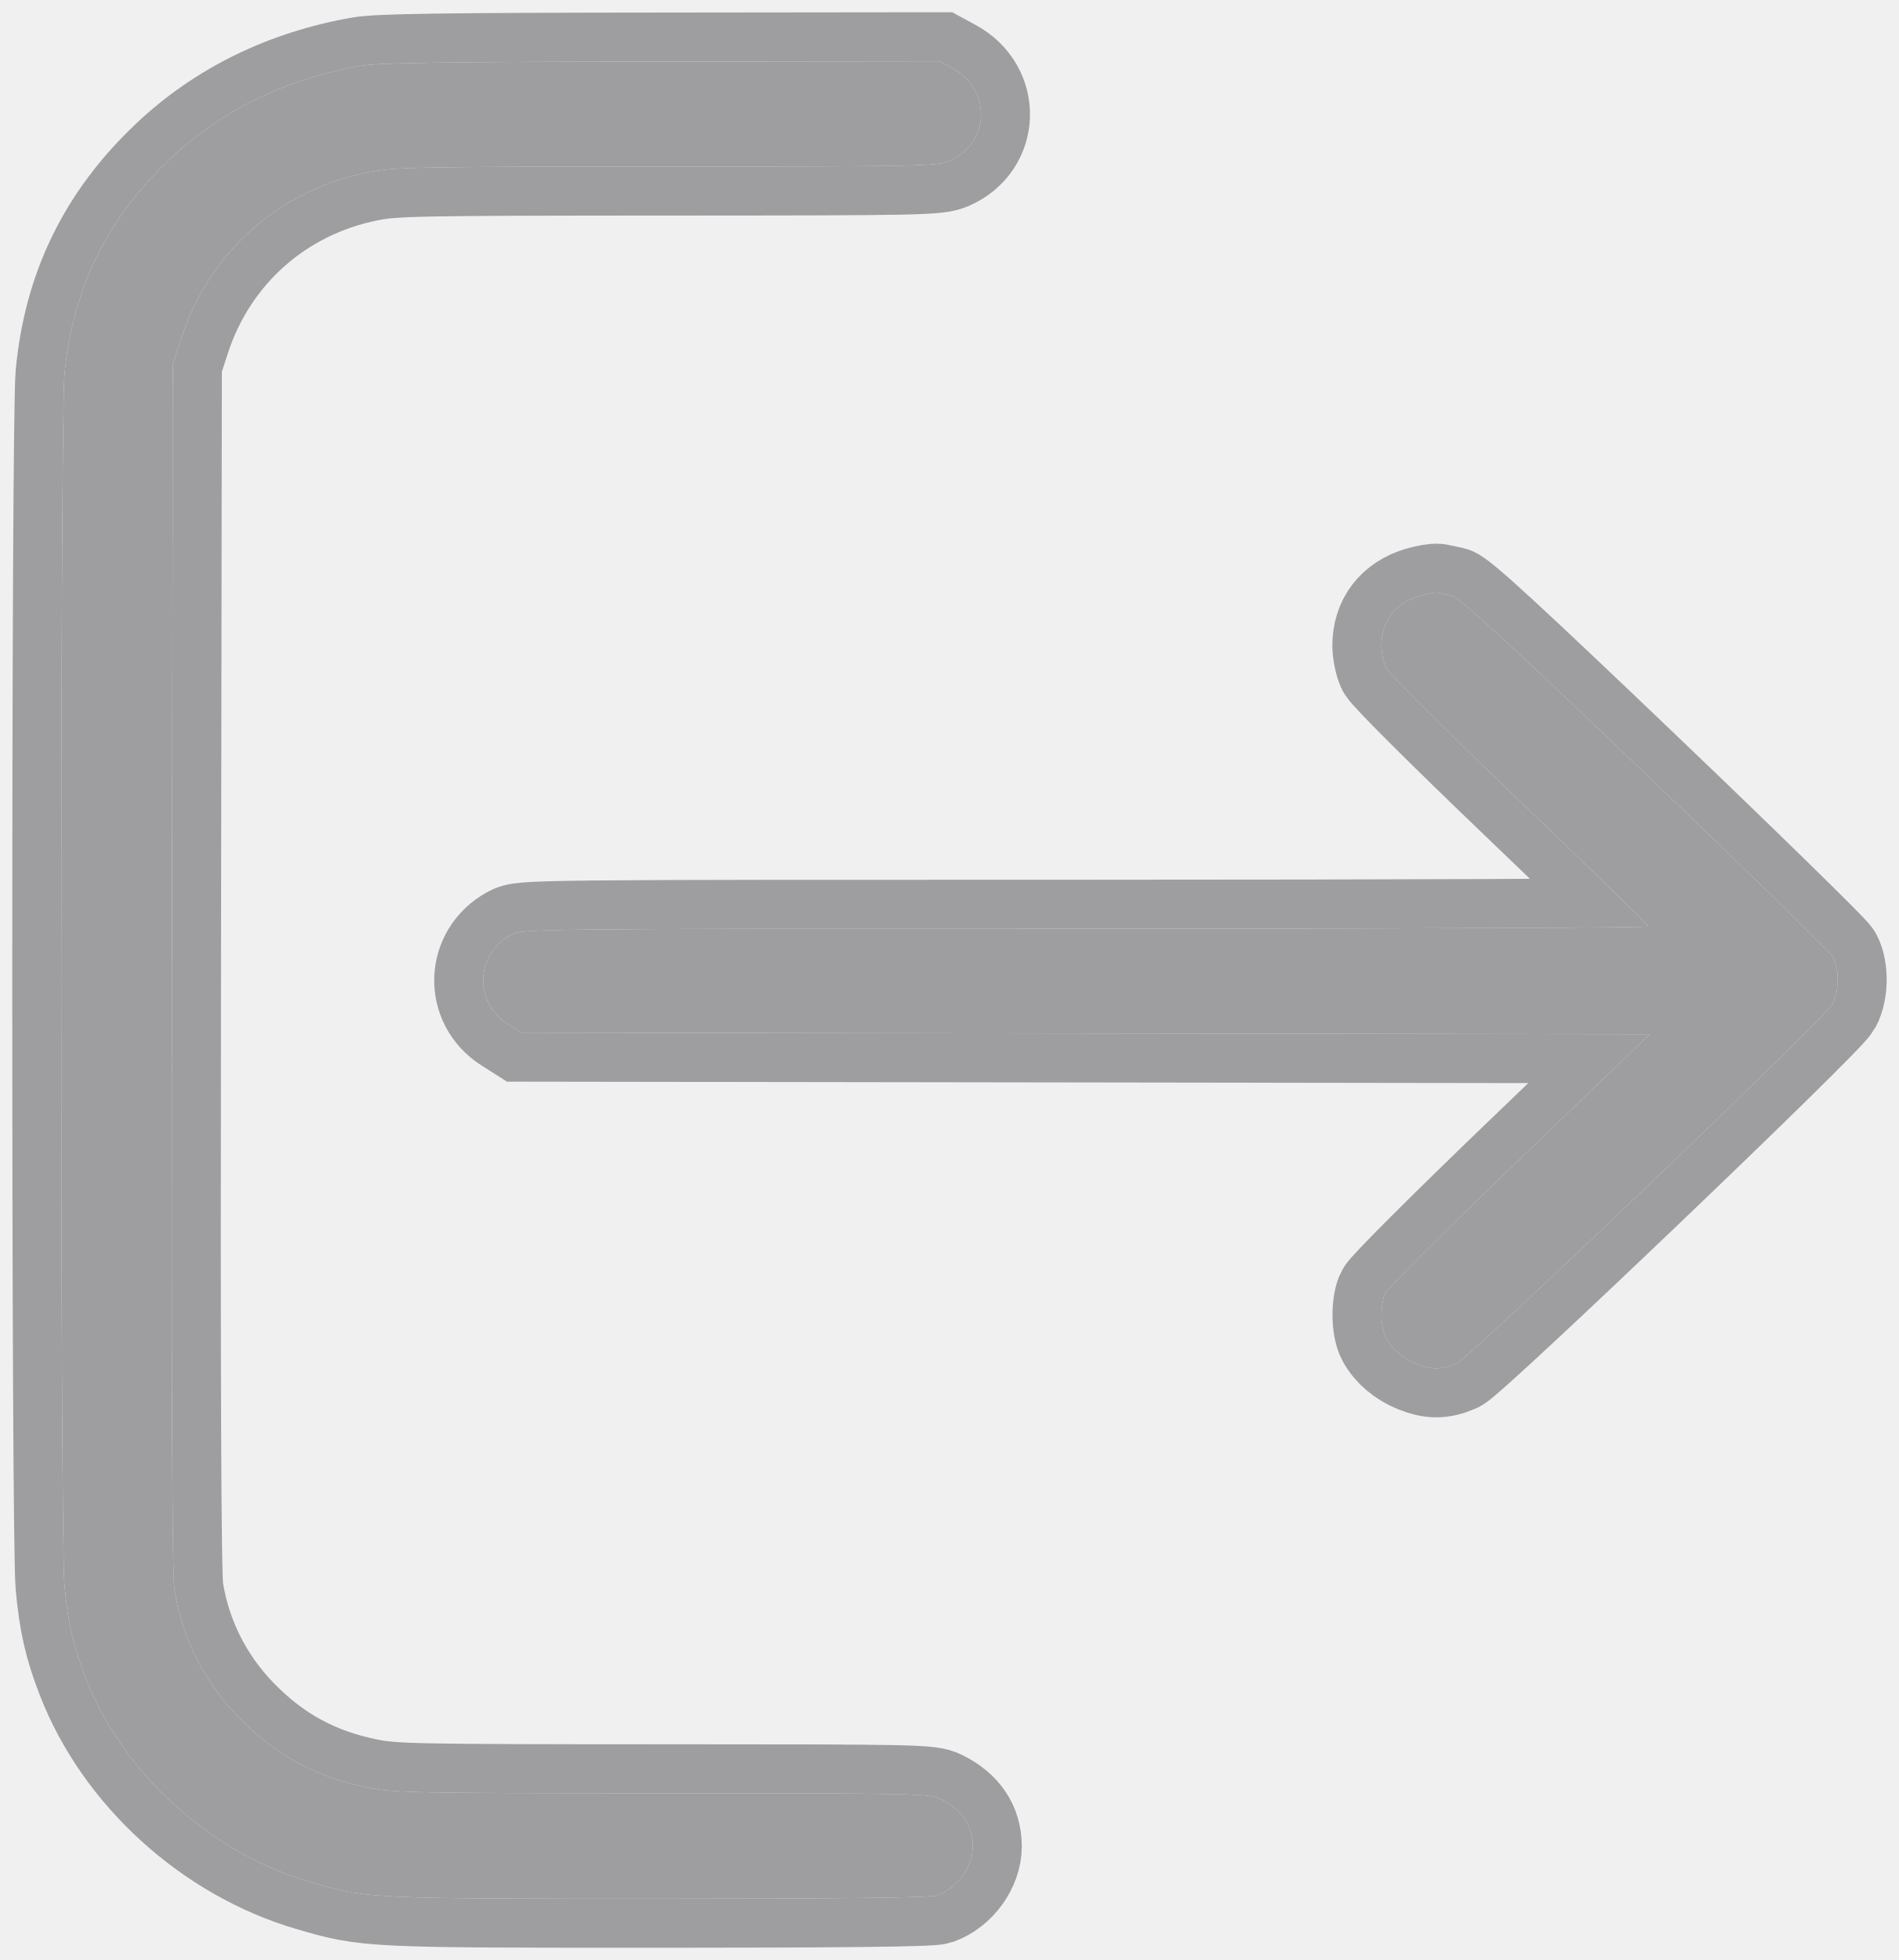
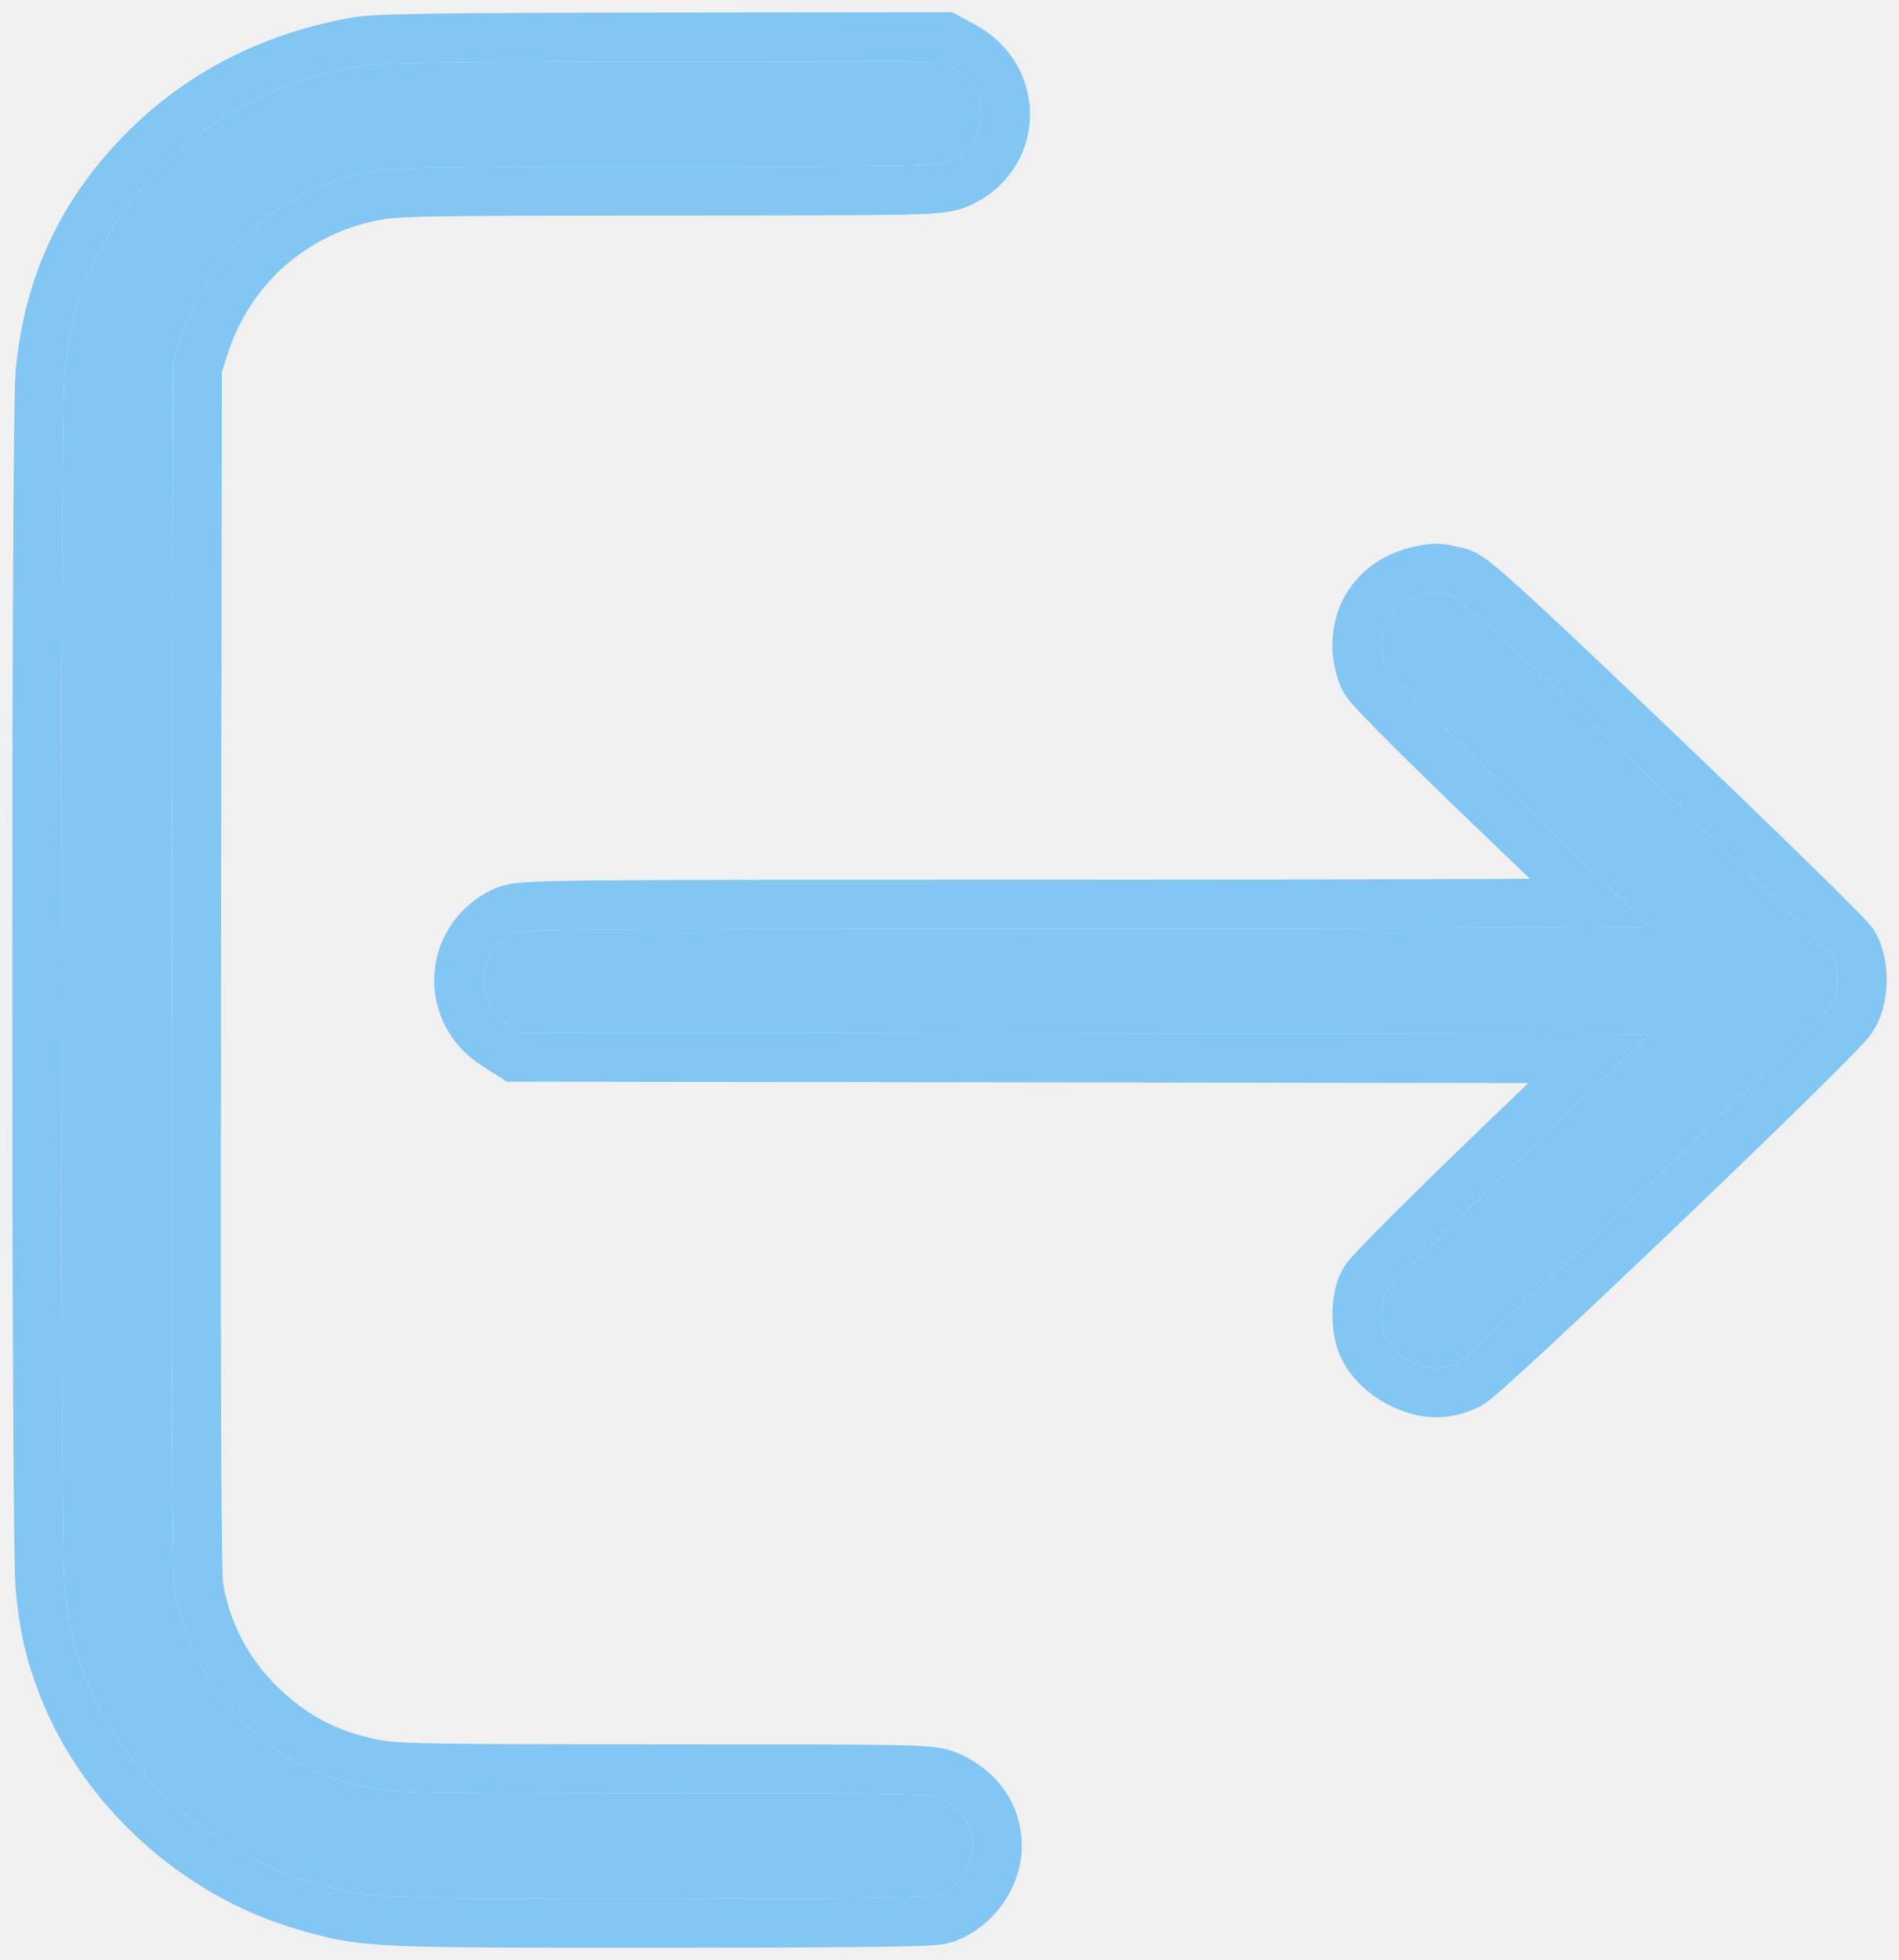
<svg xmlns="http://www.w3.org/2000/svg" width="31" height="32" viewBox="0 0 31 32" fill="none">
  <g opacity="0.6">
    <mask id="path-1-outside-1" maskUnits="userSpaceOnUse" x="0" y="0" width="31" height="32" fill="black">
      <rect fill="white" width="31" height="32" />
      <path fill-rule="evenodd" clip-rule="evenodd" d="M5.89 1.074C4.66 1.289 3.603 1.809 2.758 2.612C1.736 3.584 1.182 4.724 1.053 6.117C0.982 6.882 0.982 25.116 1.053 25.882C1.11 26.498 1.192 26.86 1.395 27.385C1.997 28.945 3.427 30.248 5.062 30.726C6 31 5.997 31 10.759 31C13.741 31 15.202 30.983 15.3 30.948C15.627 30.829 15.881 30.478 15.881 30.144C15.881 29.804 15.704 29.543 15.357 29.372C15.174 29.282 14.991 29.279 10.816 29.278C6.752 29.277 6.434 29.271 6.003 29.185C5.161 29.016 4.495 28.653 3.895 28.036C3.335 27.46 2.974 26.742 2.848 25.956C2.81 25.721 2.798 22.558 2.808 15.778L2.822 5.941L2.962 5.512C3.42 4.115 4.56 3.104 6.003 2.814C6.434 2.727 6.756 2.721 10.878 2.719C15.062 2.718 15.301 2.713 15.5 2.627C16.165 2.337 16.192 1.461 15.546 1.111L15.342 1L10.801 1.005C7.282 1.008 6.176 1.024 5.89 1.074ZM23.174 9.728C22.777 9.846 22.551 10.141 22.551 10.54C22.551 10.65 22.584 10.811 22.623 10.898C22.663 10.987 23.621 11.941 24.804 13.073C25.964 14.182 26.913 15.106 26.913 15.126C26.913 15.146 22.777 15.163 17.722 15.163C8.547 15.163 8.531 15.163 8.344 15.264C7.76 15.579 7.732 16.366 8.291 16.721L8.51 16.86L17.722 16.873L26.934 16.886L24.797 18.939C23.622 20.068 22.636 21.054 22.606 21.13C22.529 21.324 22.538 21.685 22.623 21.842C22.723 22.026 22.903 22.178 23.128 22.268C23.372 22.366 23.542 22.364 23.775 22.261C24.002 22.161 29.785 16.633 29.915 16.391C30.025 16.188 30.029 15.817 29.924 15.627C29.88 15.547 28.498 14.195 26.852 12.621C24.619 10.485 23.82 9.751 23.706 9.727C23.621 9.709 23.517 9.687 23.475 9.678C23.432 9.669 23.297 9.692 23.174 9.728Z" />
    </mask>
-     <path fill-rule="evenodd" clip-rule="evenodd" d="M5.89 1.074C4.66 1.289 3.603 1.809 2.758 2.612C1.736 3.584 1.182 4.724 1.053 6.117C0.982 6.882 0.982 25.116 1.053 25.882C1.11 26.498 1.192 26.86 1.395 27.385C1.997 28.945 3.427 30.248 5.062 30.726C6 31 5.997 31 10.759 31C13.741 31 15.202 30.983 15.3 30.948C15.627 30.829 15.881 30.478 15.881 30.144C15.881 29.804 15.704 29.543 15.357 29.372C15.174 29.282 14.991 29.279 10.816 29.278C6.752 29.277 6.434 29.271 6.003 29.185C5.161 29.016 4.495 28.653 3.895 28.036C3.335 27.46 2.974 26.742 2.848 25.956C2.81 25.721 2.798 22.558 2.808 15.778L2.822 5.941L2.962 5.512C3.42 4.115 4.56 3.104 6.003 2.814C6.434 2.727 6.756 2.721 10.878 2.719C15.062 2.718 15.301 2.713 15.5 2.627C16.165 2.337 16.192 1.461 15.546 1.111L15.342 1L10.801 1.005C7.282 1.008 6.176 1.024 5.89 1.074ZM23.174 9.728C22.777 9.846 22.551 10.141 22.551 10.54C22.551 10.65 22.584 10.811 22.623 10.898C22.663 10.987 23.621 11.941 24.804 13.073C25.964 14.182 26.913 15.106 26.913 15.126C26.913 15.146 22.777 15.163 17.722 15.163C8.547 15.163 8.531 15.163 8.344 15.264C7.76 15.579 7.732 16.366 8.291 16.721L8.51 16.86L17.722 16.873L26.934 16.886L24.797 18.939C23.622 20.068 22.636 21.054 22.606 21.13C22.529 21.324 22.538 21.685 22.623 21.842C22.723 22.026 22.903 22.178 23.128 22.268C23.372 22.366 23.542 22.364 23.775 22.261C24.002 22.161 29.785 16.633 29.915 16.391C30.025 16.188 30.029 15.817 29.924 15.627C29.88 15.547 28.498 14.195 26.852 12.621C24.619 10.485 23.82 9.751 23.706 9.727C23.621 9.709 23.517 9.687 23.475 9.678C23.432 9.669 23.297 9.692 23.174 9.728Z" fill="#67676A" />
-     <path fill-rule="evenodd" clip-rule="evenodd" d="M5.89 1.074C4.66 1.289 3.603 1.809 2.758 2.612C1.736 3.584 1.182 4.724 1.053 6.117C0.982 6.882 0.982 25.116 1.053 25.882C1.11 26.498 1.192 26.86 1.395 27.385C1.997 28.945 3.427 30.248 5.062 30.726C6 31 5.997 31 10.759 31C13.741 31 15.202 30.983 15.3 30.948C15.627 30.829 15.881 30.478 15.881 30.144C15.881 29.804 15.704 29.543 15.357 29.372C15.174 29.282 14.991 29.279 10.816 29.278C6.752 29.277 6.434 29.271 6.003 29.185C5.161 29.016 4.495 28.653 3.895 28.036C3.335 27.46 2.974 26.742 2.848 25.956C2.81 25.721 2.798 22.558 2.808 15.778L2.822 5.941L2.962 5.512C3.42 4.115 4.56 3.104 6.003 2.814C6.434 2.727 6.756 2.721 10.878 2.719C15.062 2.718 15.301 2.713 15.5 2.627C16.165 2.337 16.192 1.461 15.546 1.111L15.342 1L10.801 1.005C7.282 1.008 6.176 1.024 5.89 1.074ZM23.174 9.728C22.777 9.846 22.551 10.141 22.551 10.54C22.551 10.65 22.584 10.811 22.623 10.898C22.663 10.987 23.621 11.941 24.804 13.073C25.964 14.182 26.913 15.106 26.913 15.126C26.913 15.146 22.777 15.163 17.722 15.163C8.547 15.163 8.531 15.163 8.344 15.264C7.76 15.579 7.732 16.366 8.291 16.721L8.51 16.86L17.722 16.873L26.934 16.886L24.797 18.939C23.622 20.068 22.636 21.054 22.606 21.13C22.529 21.324 22.538 21.685 22.623 21.842C22.723 22.026 22.903 22.178 23.128 22.268C23.372 22.366 23.542 22.364 23.775 22.261C24.002 22.161 29.785 16.633 29.915 16.391C30.025 16.188 30.029 15.817 29.924 15.627C29.88 15.547 28.498 14.195 26.852 12.621C24.619 10.485 23.82 9.751 23.706 9.727C23.621 9.709 23.517 9.687 23.475 9.678C23.432 9.669 23.297 9.692 23.174 9.728Z" stroke="#67676A" stroke-width="1.6" mask="url(#path-1-outside-1)" />
+     <path fill-rule="evenodd" clip-rule="evenodd" d="M5.89 1.074C4.66 1.289 3.603 1.809 2.758 2.612C1.736 3.584 1.182 4.724 1.053 6.117C0.982 6.882 0.982 25.116 1.053 25.882C1.11 26.498 1.192 26.86 1.395 27.385C1.997 28.945 3.427 30.248 5.062 30.726C6 31 5.997 31 10.759 31C13.741 31 15.202 30.983 15.3 30.948C15.627 30.829 15.881 30.478 15.881 30.144C15.881 29.804 15.704 29.543 15.357 29.372C15.174 29.282 14.991 29.279 10.816 29.278C6.752 29.277 6.434 29.271 6.003 29.185C5.161 29.016 4.495 28.653 3.895 28.036C3.335 27.46 2.974 26.742 2.848 25.956C2.81 25.721 2.798 22.558 2.808 15.778L2.822 5.941L2.962 5.512C3.42 4.115 4.56 3.104 6.003 2.814C6.434 2.727 6.756 2.721 10.878 2.719C15.062 2.718 15.301 2.713 15.5 2.627C16.165 2.337 16.192 1.461 15.546 1.111L15.342 1L10.801 1.005C7.282 1.008 6.176 1.024 5.89 1.074ZM23.174 9.728C22.777 9.846 22.551 10.141 22.551 10.54C22.551 10.65 22.584 10.811 22.623 10.898C22.663 10.987 23.621 11.941 24.804 13.073C25.964 14.182 26.913 15.106 26.913 15.126C26.913 15.146 22.777 15.163 17.722 15.163C8.547 15.163 8.531 15.163 8.344 15.264C7.76 15.579 7.732 16.366 8.291 16.721L8.51 16.86L17.722 16.873L26.934 16.886L24.797 18.939C23.622 20.068 22.636 21.054 22.606 21.13C22.529 21.324 22.538 21.685 22.623 21.842C22.723 22.026 22.903 22.178 23.128 22.268C23.372 22.366 23.542 22.364 23.775 22.261C24.002 22.161 29.785 16.633 29.915 16.391C30.025 16.188 30.029 15.817 29.924 15.627C29.88 15.547 28.498 14.195 26.852 12.621C24.619 10.485 23.82 9.751 23.706 9.727C23.621 9.709 23.517 9.687 23.475 9.678C23.432 9.669 23.297 9.692 23.174 9.728Z" fill="#38ABF5" />
+     <path fill-rule="evenodd" clip-rule="evenodd" d="M5.89 1.074C4.66 1.289 3.603 1.809 2.758 2.612C1.736 3.584 1.182 4.724 1.053 6.117C0.982 6.882 0.982 25.116 1.053 25.882C1.11 26.498 1.192 26.86 1.395 27.385C1.997 28.945 3.427 30.248 5.062 30.726C6 31 5.997 31 10.759 31C13.741 31 15.202 30.983 15.3 30.948C15.627 30.829 15.881 30.478 15.881 30.144C15.881 29.804 15.704 29.543 15.357 29.372C15.174 29.282 14.991 29.279 10.816 29.278C6.752 29.277 6.434 29.271 6.003 29.185C5.161 29.016 4.495 28.653 3.895 28.036C3.335 27.46 2.974 26.742 2.848 25.956C2.81 25.721 2.798 22.558 2.808 15.778L2.822 5.941L2.962 5.512C3.42 4.115 4.56 3.104 6.003 2.814C6.434 2.727 6.756 2.721 10.878 2.719C15.062 2.718 15.301 2.713 15.5 2.627C16.165 2.337 16.192 1.461 15.546 1.111L15.342 1L10.801 1.005C7.282 1.008 6.176 1.024 5.89 1.074ZM23.174 9.728C22.777 9.846 22.551 10.141 22.551 10.54C22.551 10.65 22.584 10.811 22.623 10.898C22.663 10.987 23.621 11.941 24.804 13.073C25.964 14.182 26.913 15.106 26.913 15.126C26.913 15.146 22.777 15.163 17.722 15.163C8.547 15.163 8.531 15.163 8.344 15.264C7.76 15.579 7.732 16.366 8.291 16.721L8.51 16.86L17.722 16.873L26.934 16.886L24.797 18.939C23.622 20.068 22.636 21.054 22.606 21.13C22.529 21.324 22.538 21.685 22.623 21.842C22.723 22.026 22.903 22.178 23.128 22.268C23.372 22.366 23.542 22.364 23.775 22.261C24.002 22.161 29.785 16.633 29.915 16.391C30.025 16.188 30.029 15.817 29.924 15.627C29.88 15.547 28.498 14.195 26.852 12.621C24.619 10.485 23.82 9.751 23.706 9.727C23.621 9.709 23.517 9.687 23.475 9.678C23.432 9.669 23.297 9.692 23.174 9.728Z" stroke="#38ABF5" stroke-width="1.6" mask="url(#path-1-outside-1)" />
  </g>
</svg>
